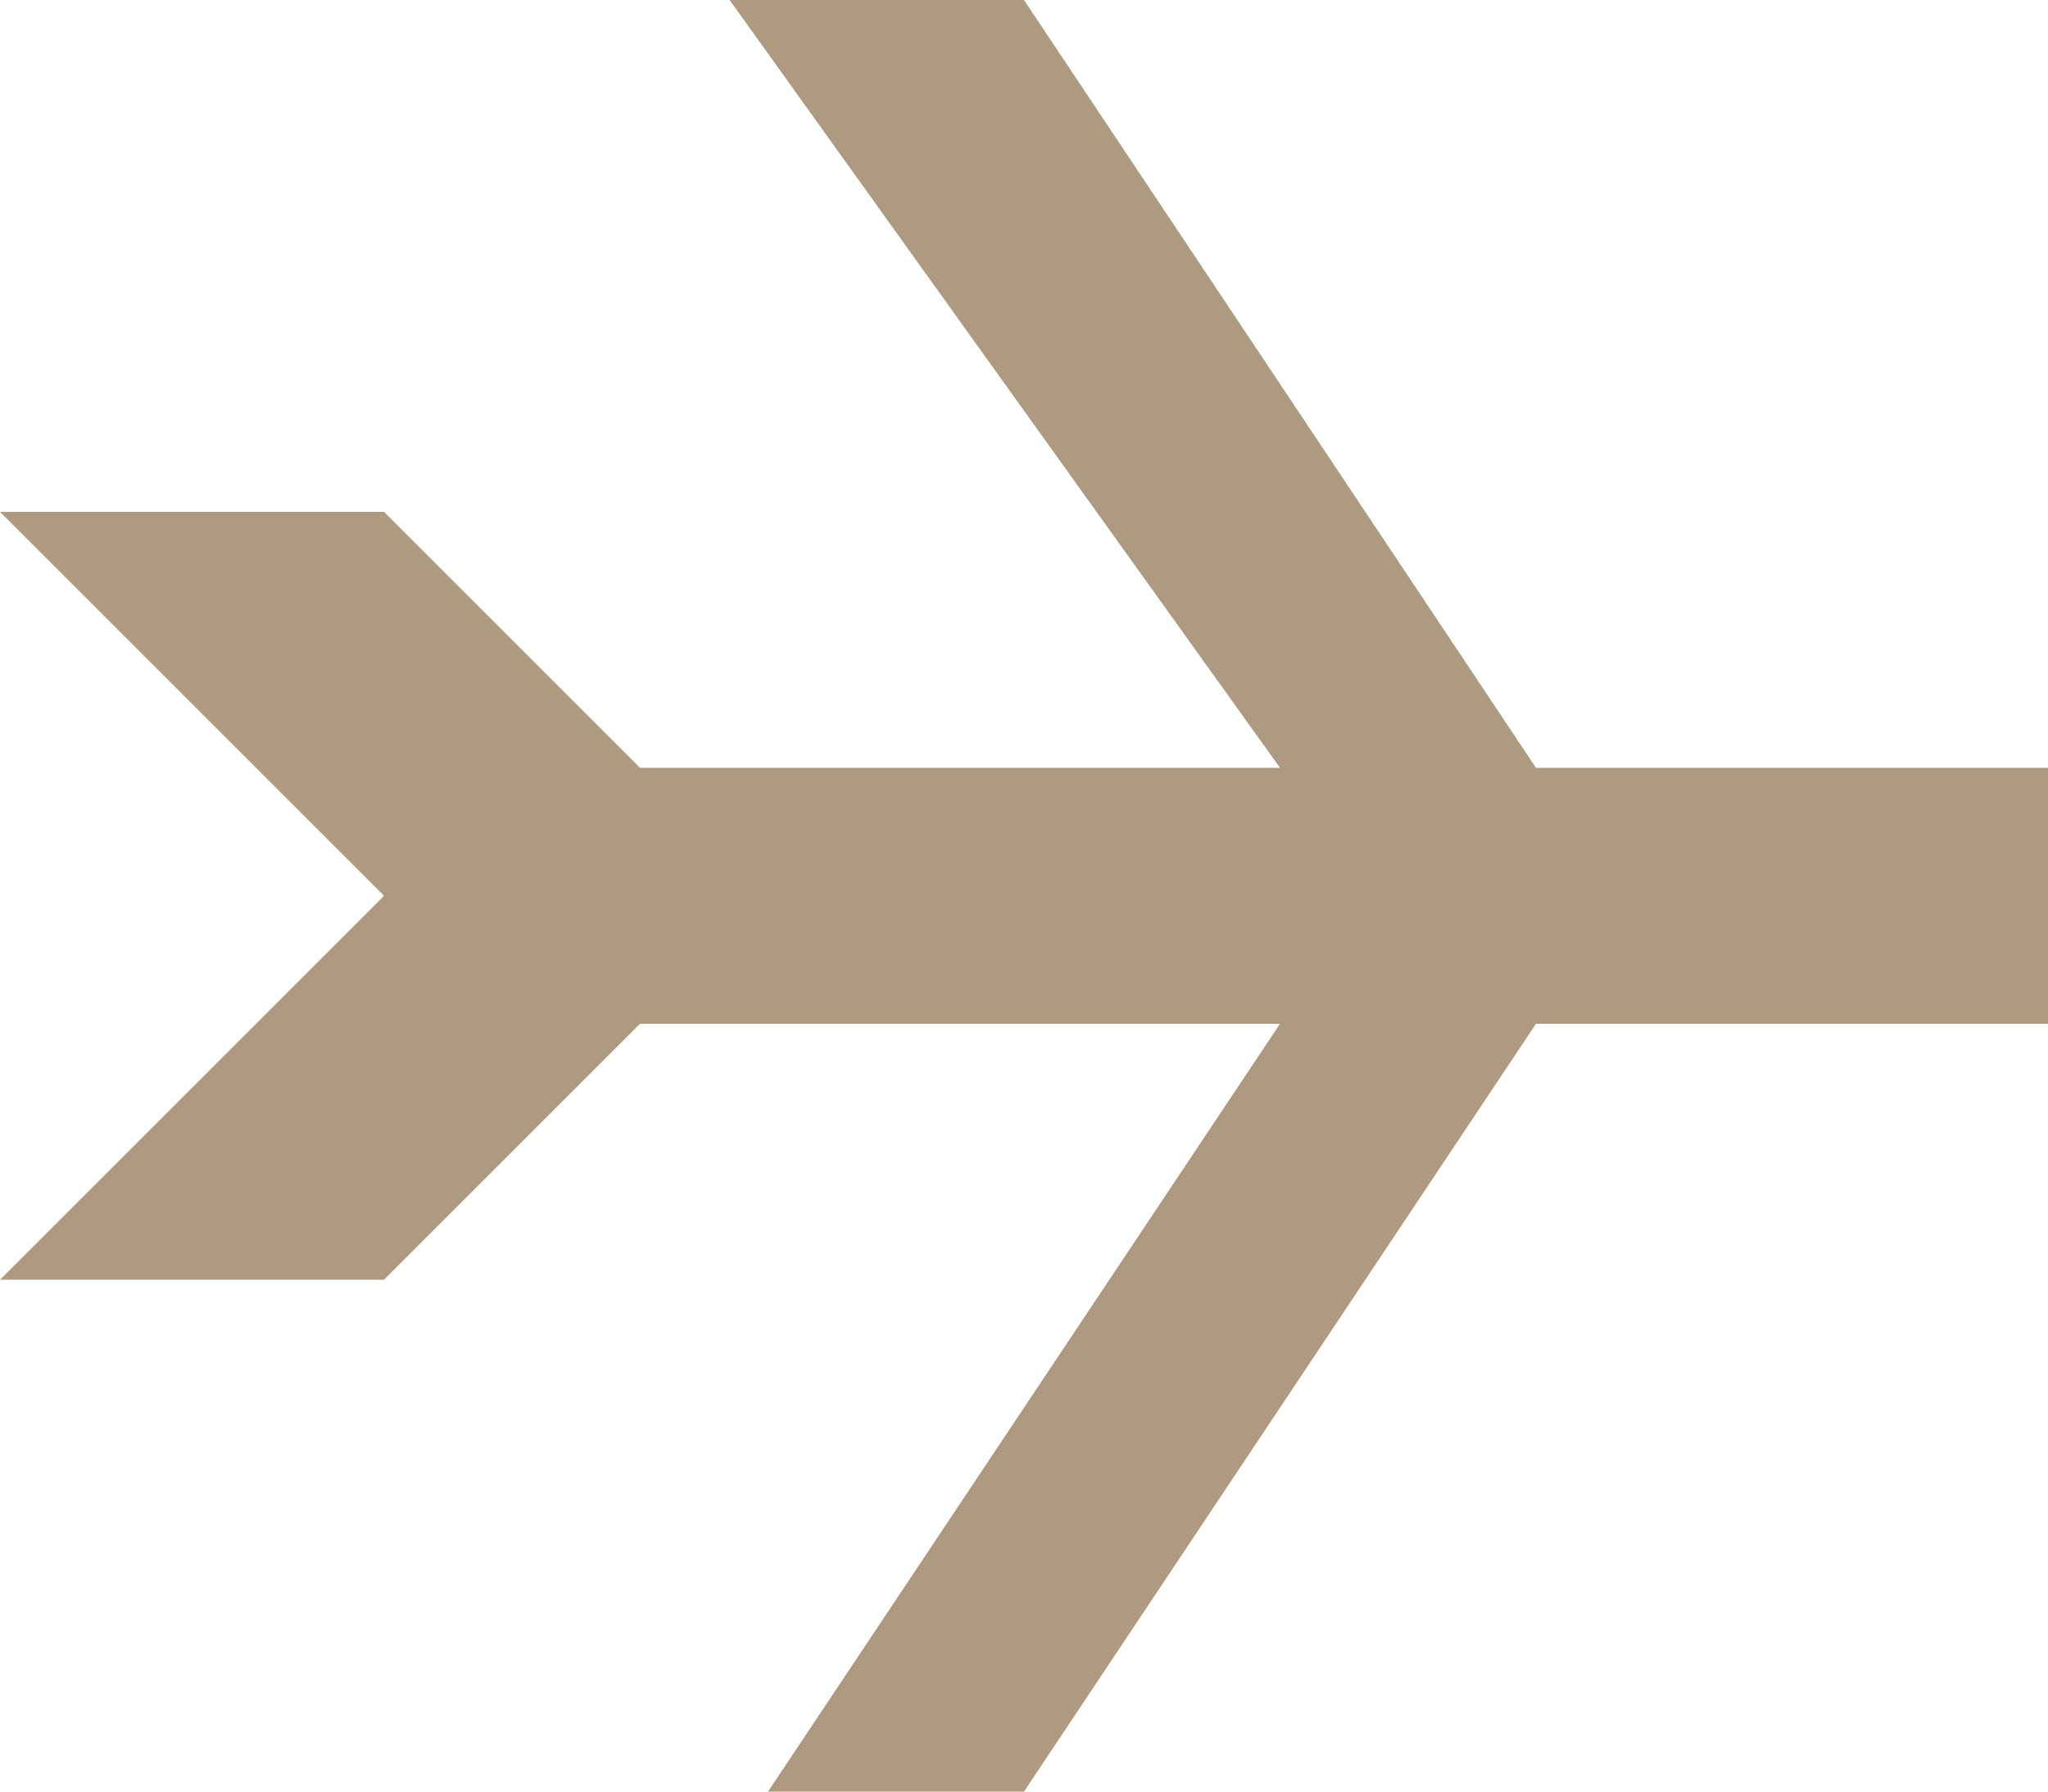
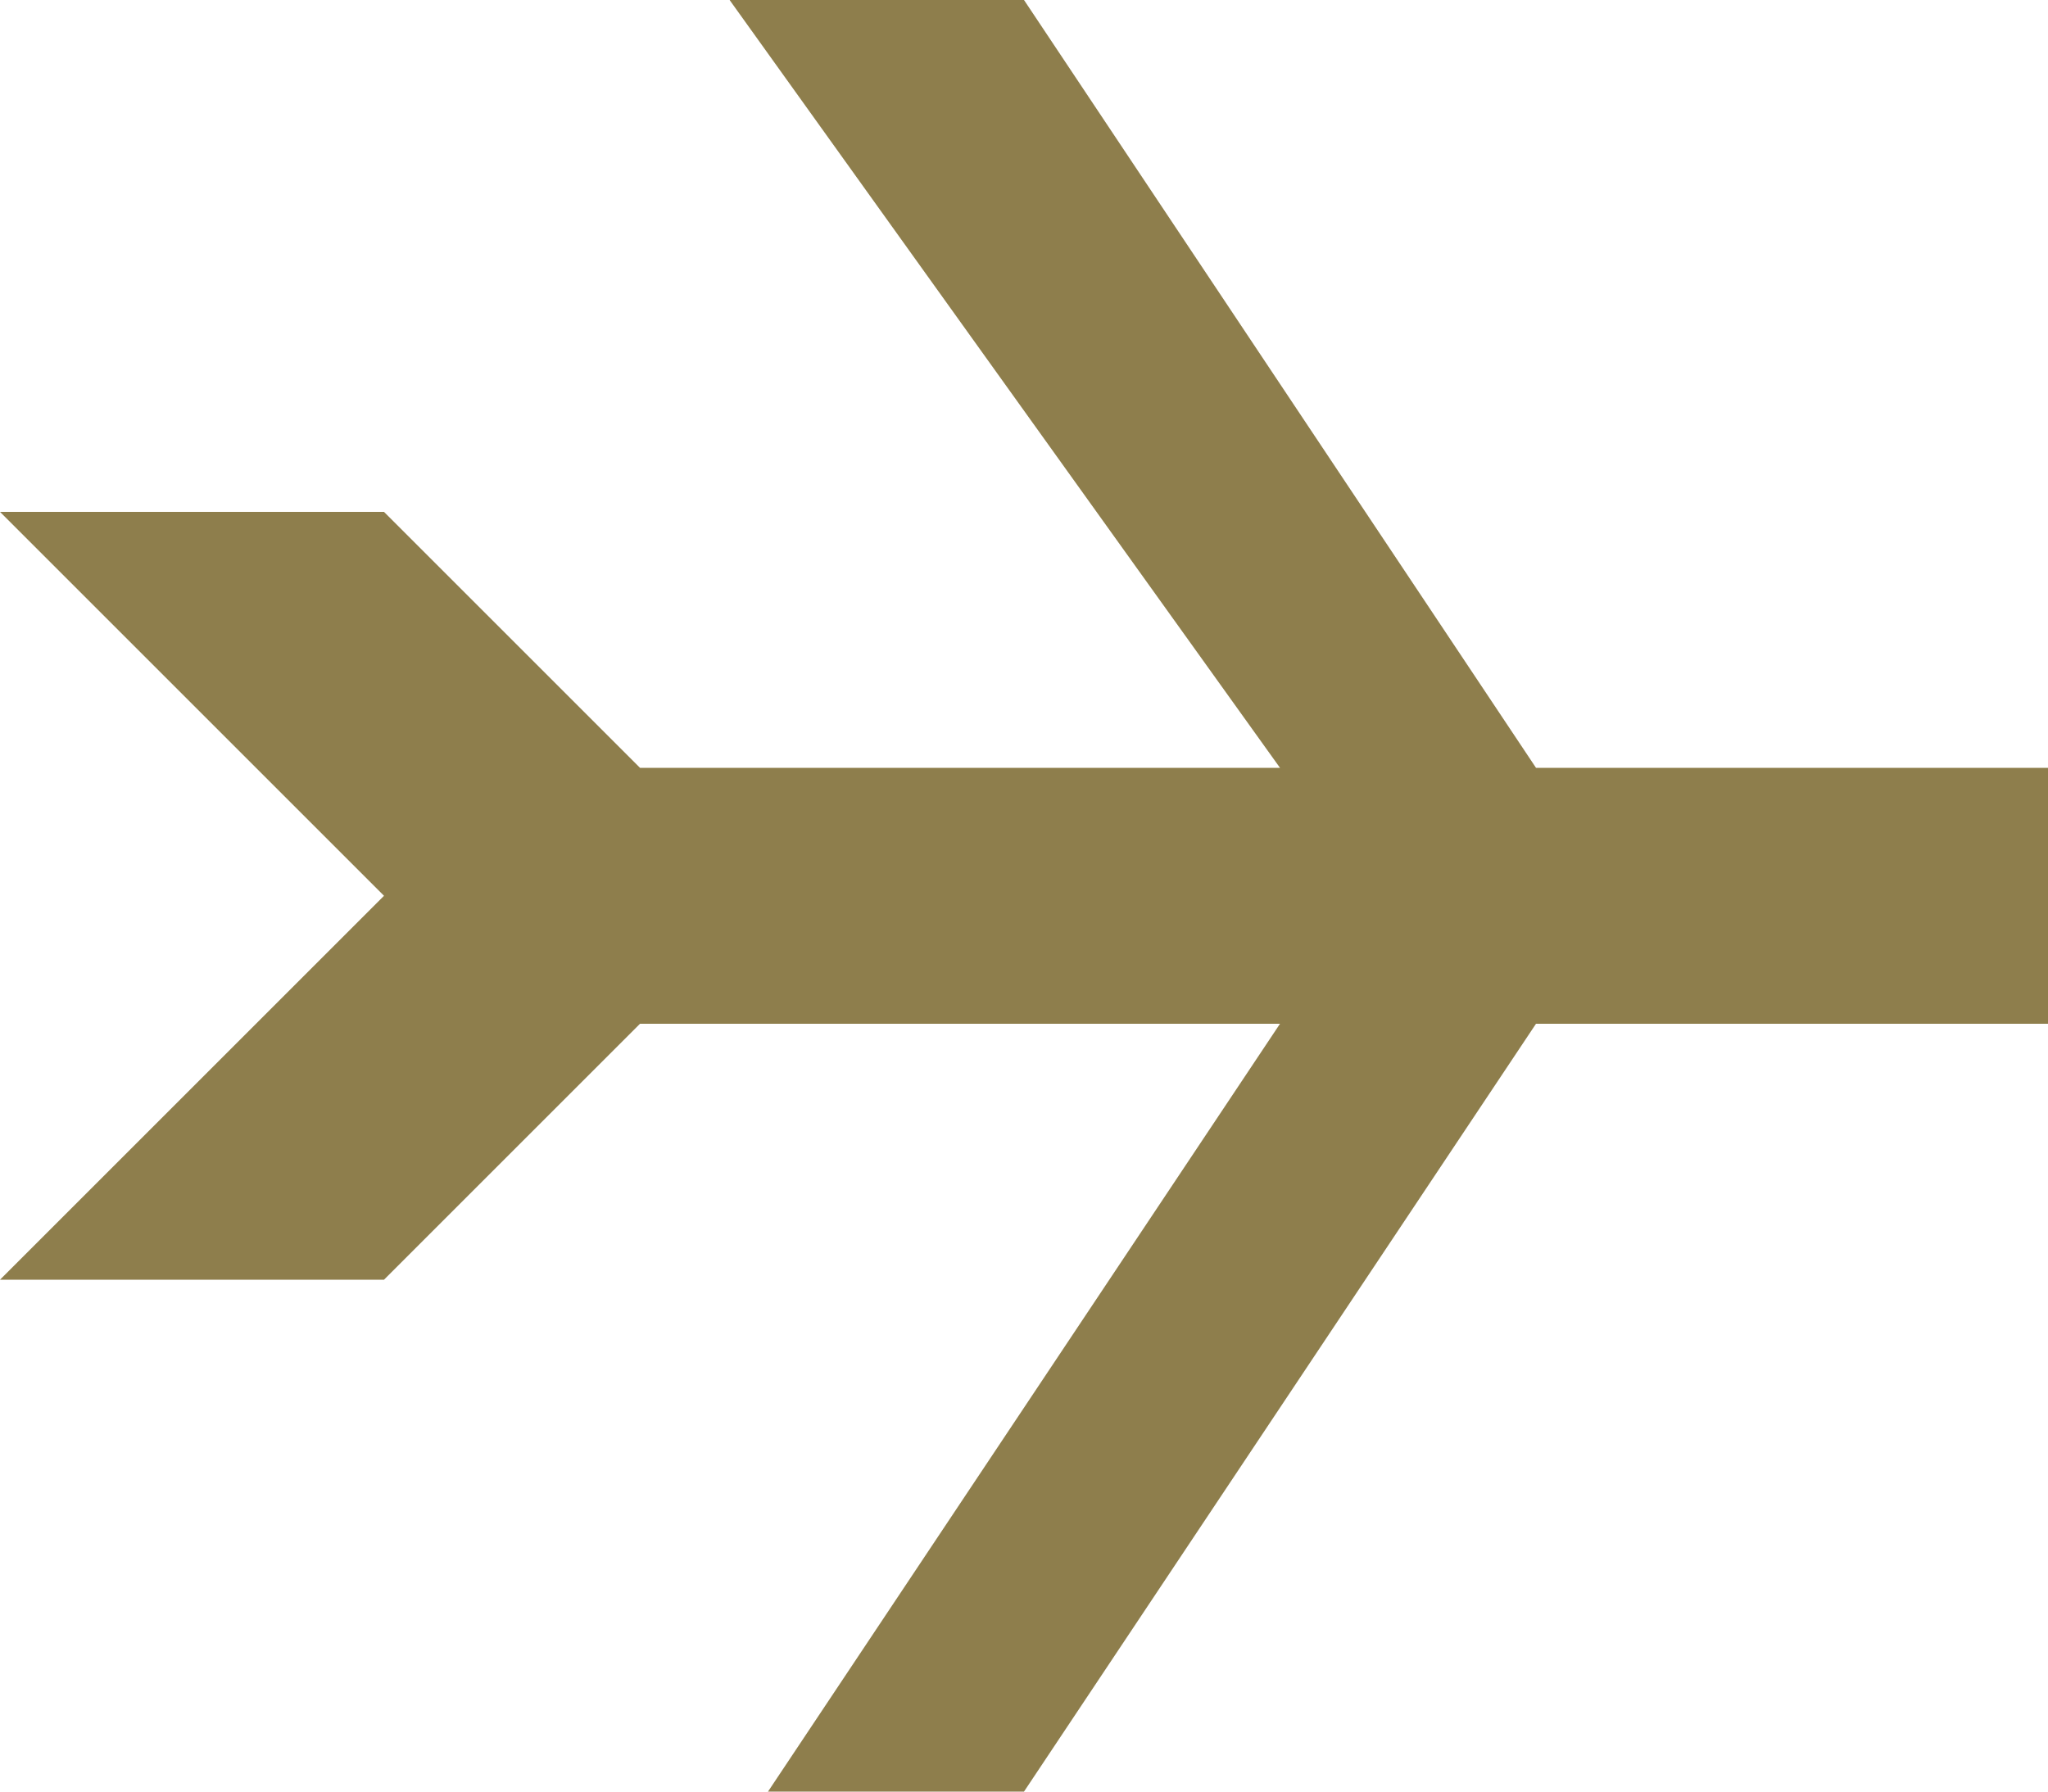
<svg xmlns="http://www.w3.org/2000/svg" version="1.1" id="Layer_1" x="0px" y="0px" viewBox="0 0 16 14" style="enable-background:new 0 0 16 14;" xml:space="preserve">
  <style type="text/css">
- 	.st0{fill:#AE9A80;}
+ 	.st0{fill:#8e7e4c;}
</style>
  <g>
    <polygon class="st0" points="16,6 12,6 8,0 5.7,0 10,6 5,6 3,4 0,4 3,7 3,7 0,10 3,10 5,8 10,8 6,14 8,14 12,8 16,8  " />
  </g>
</svg>
